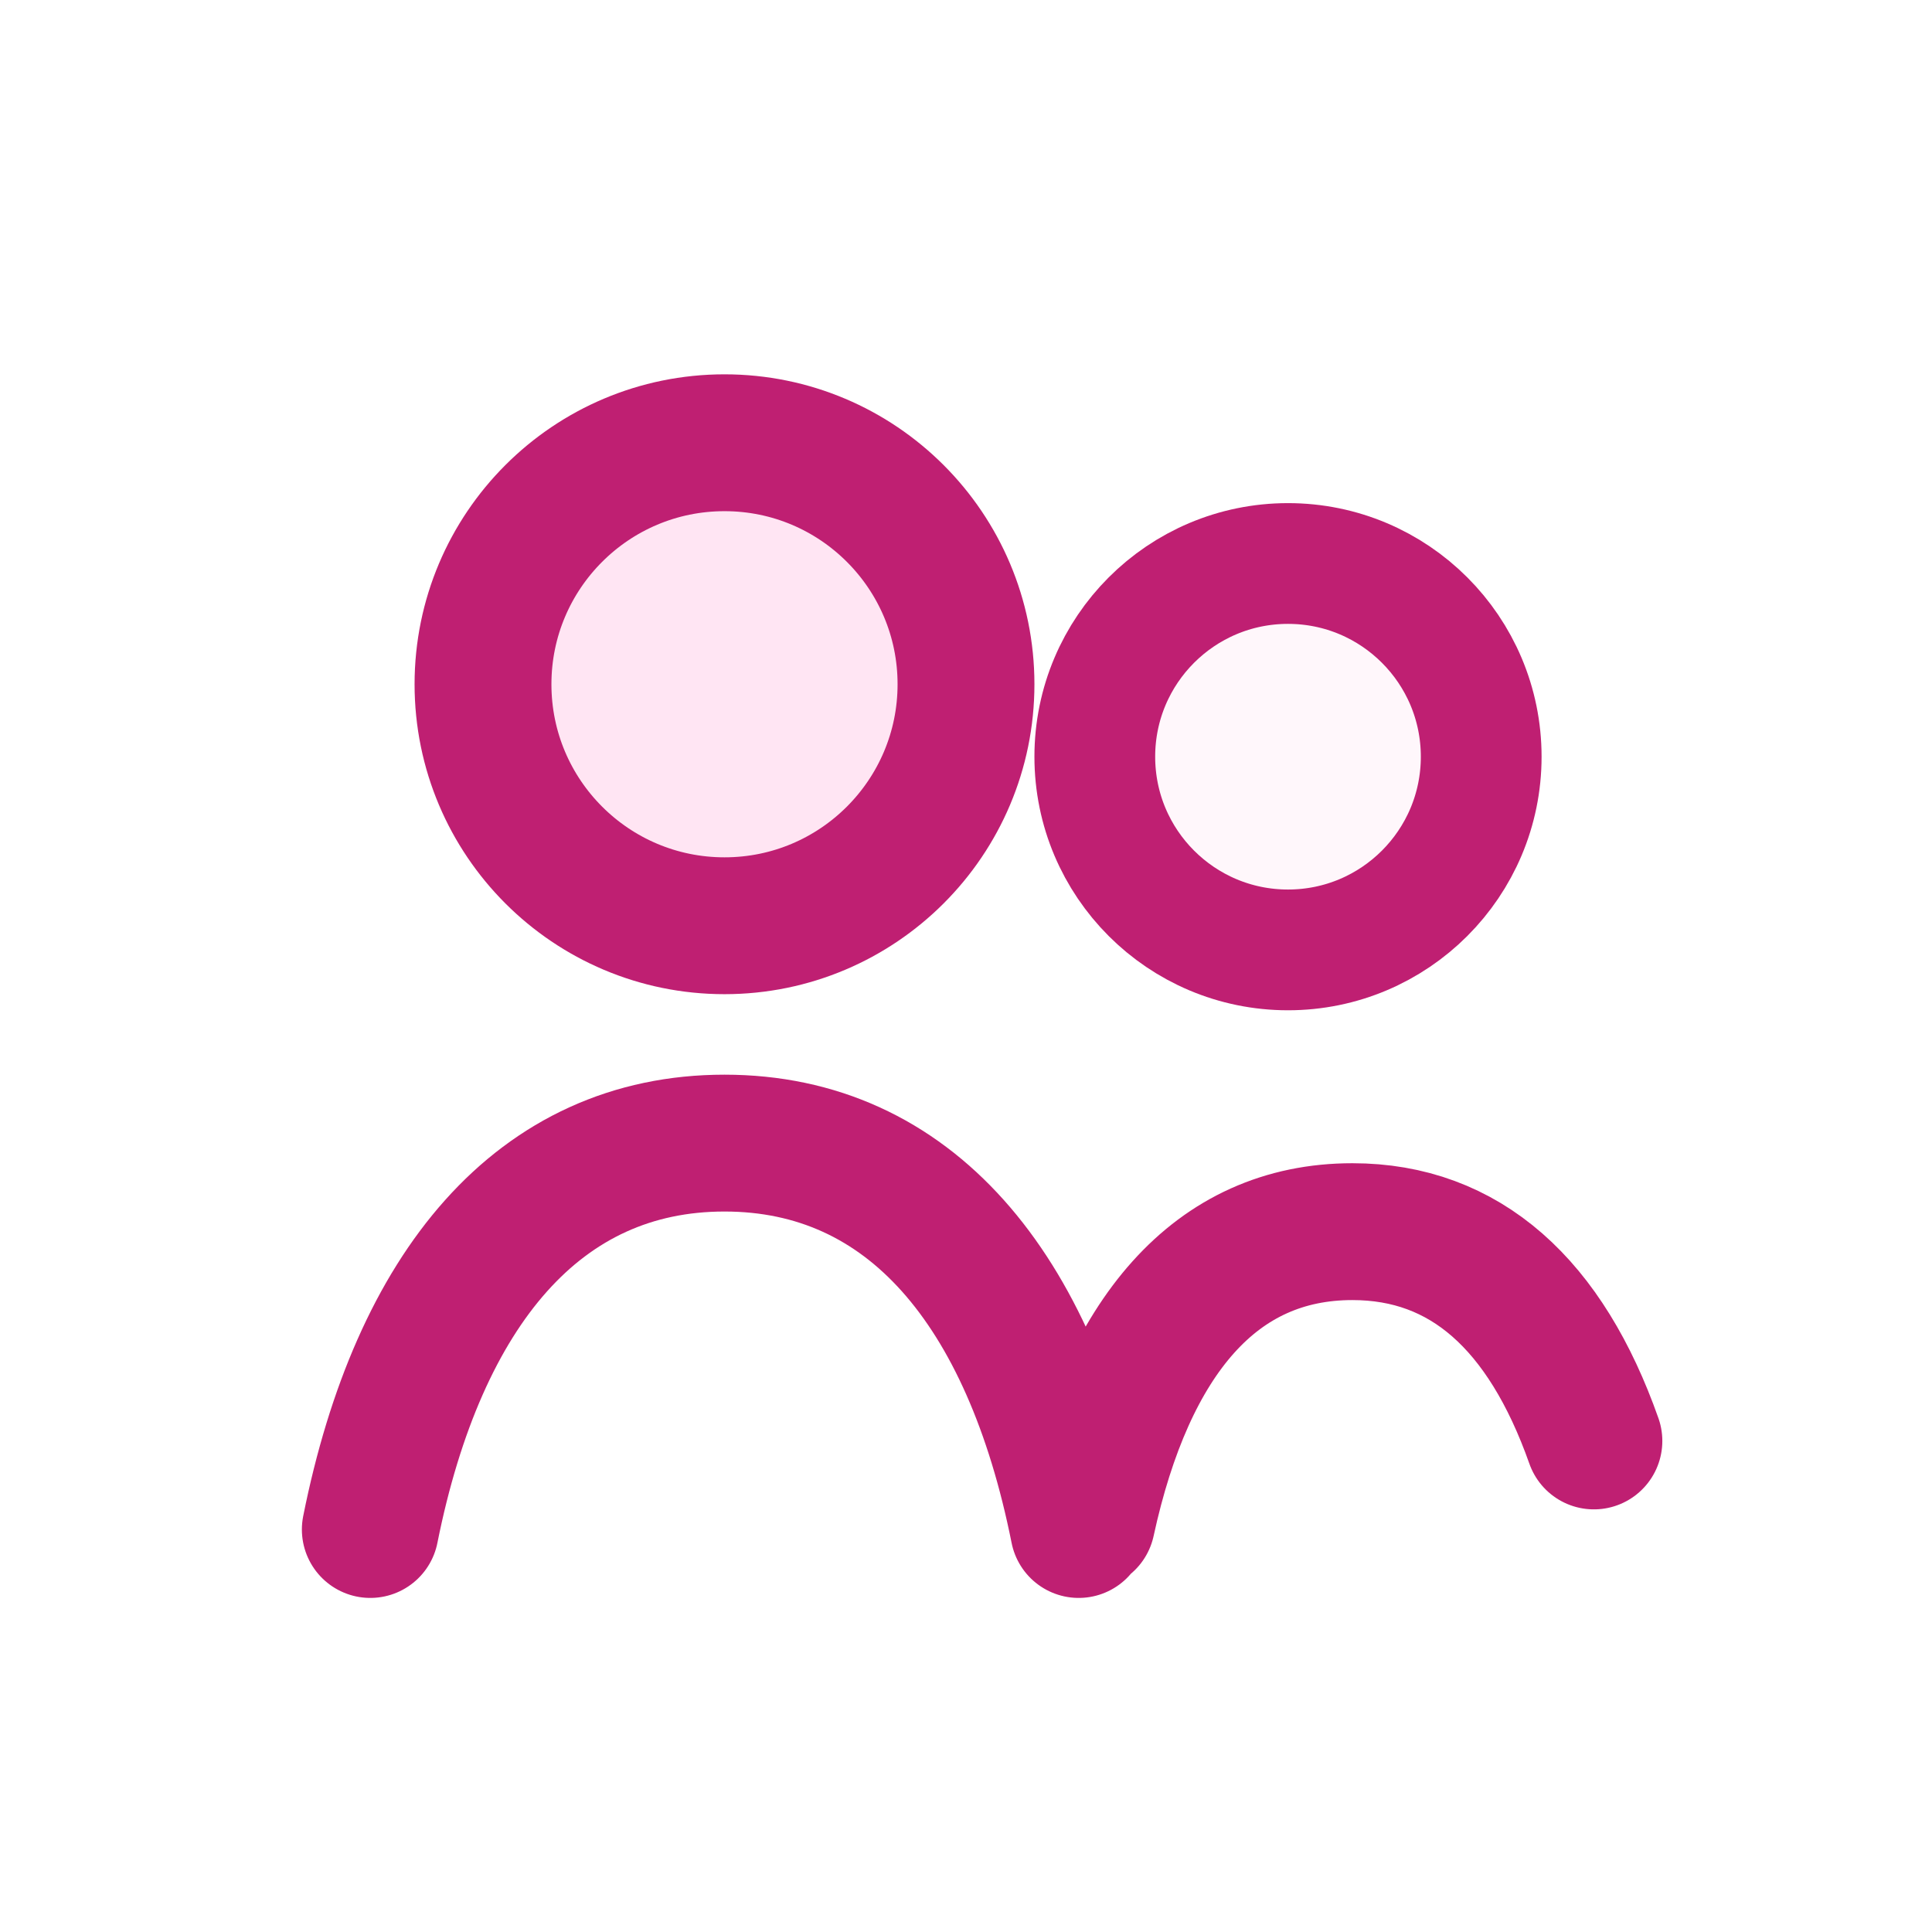
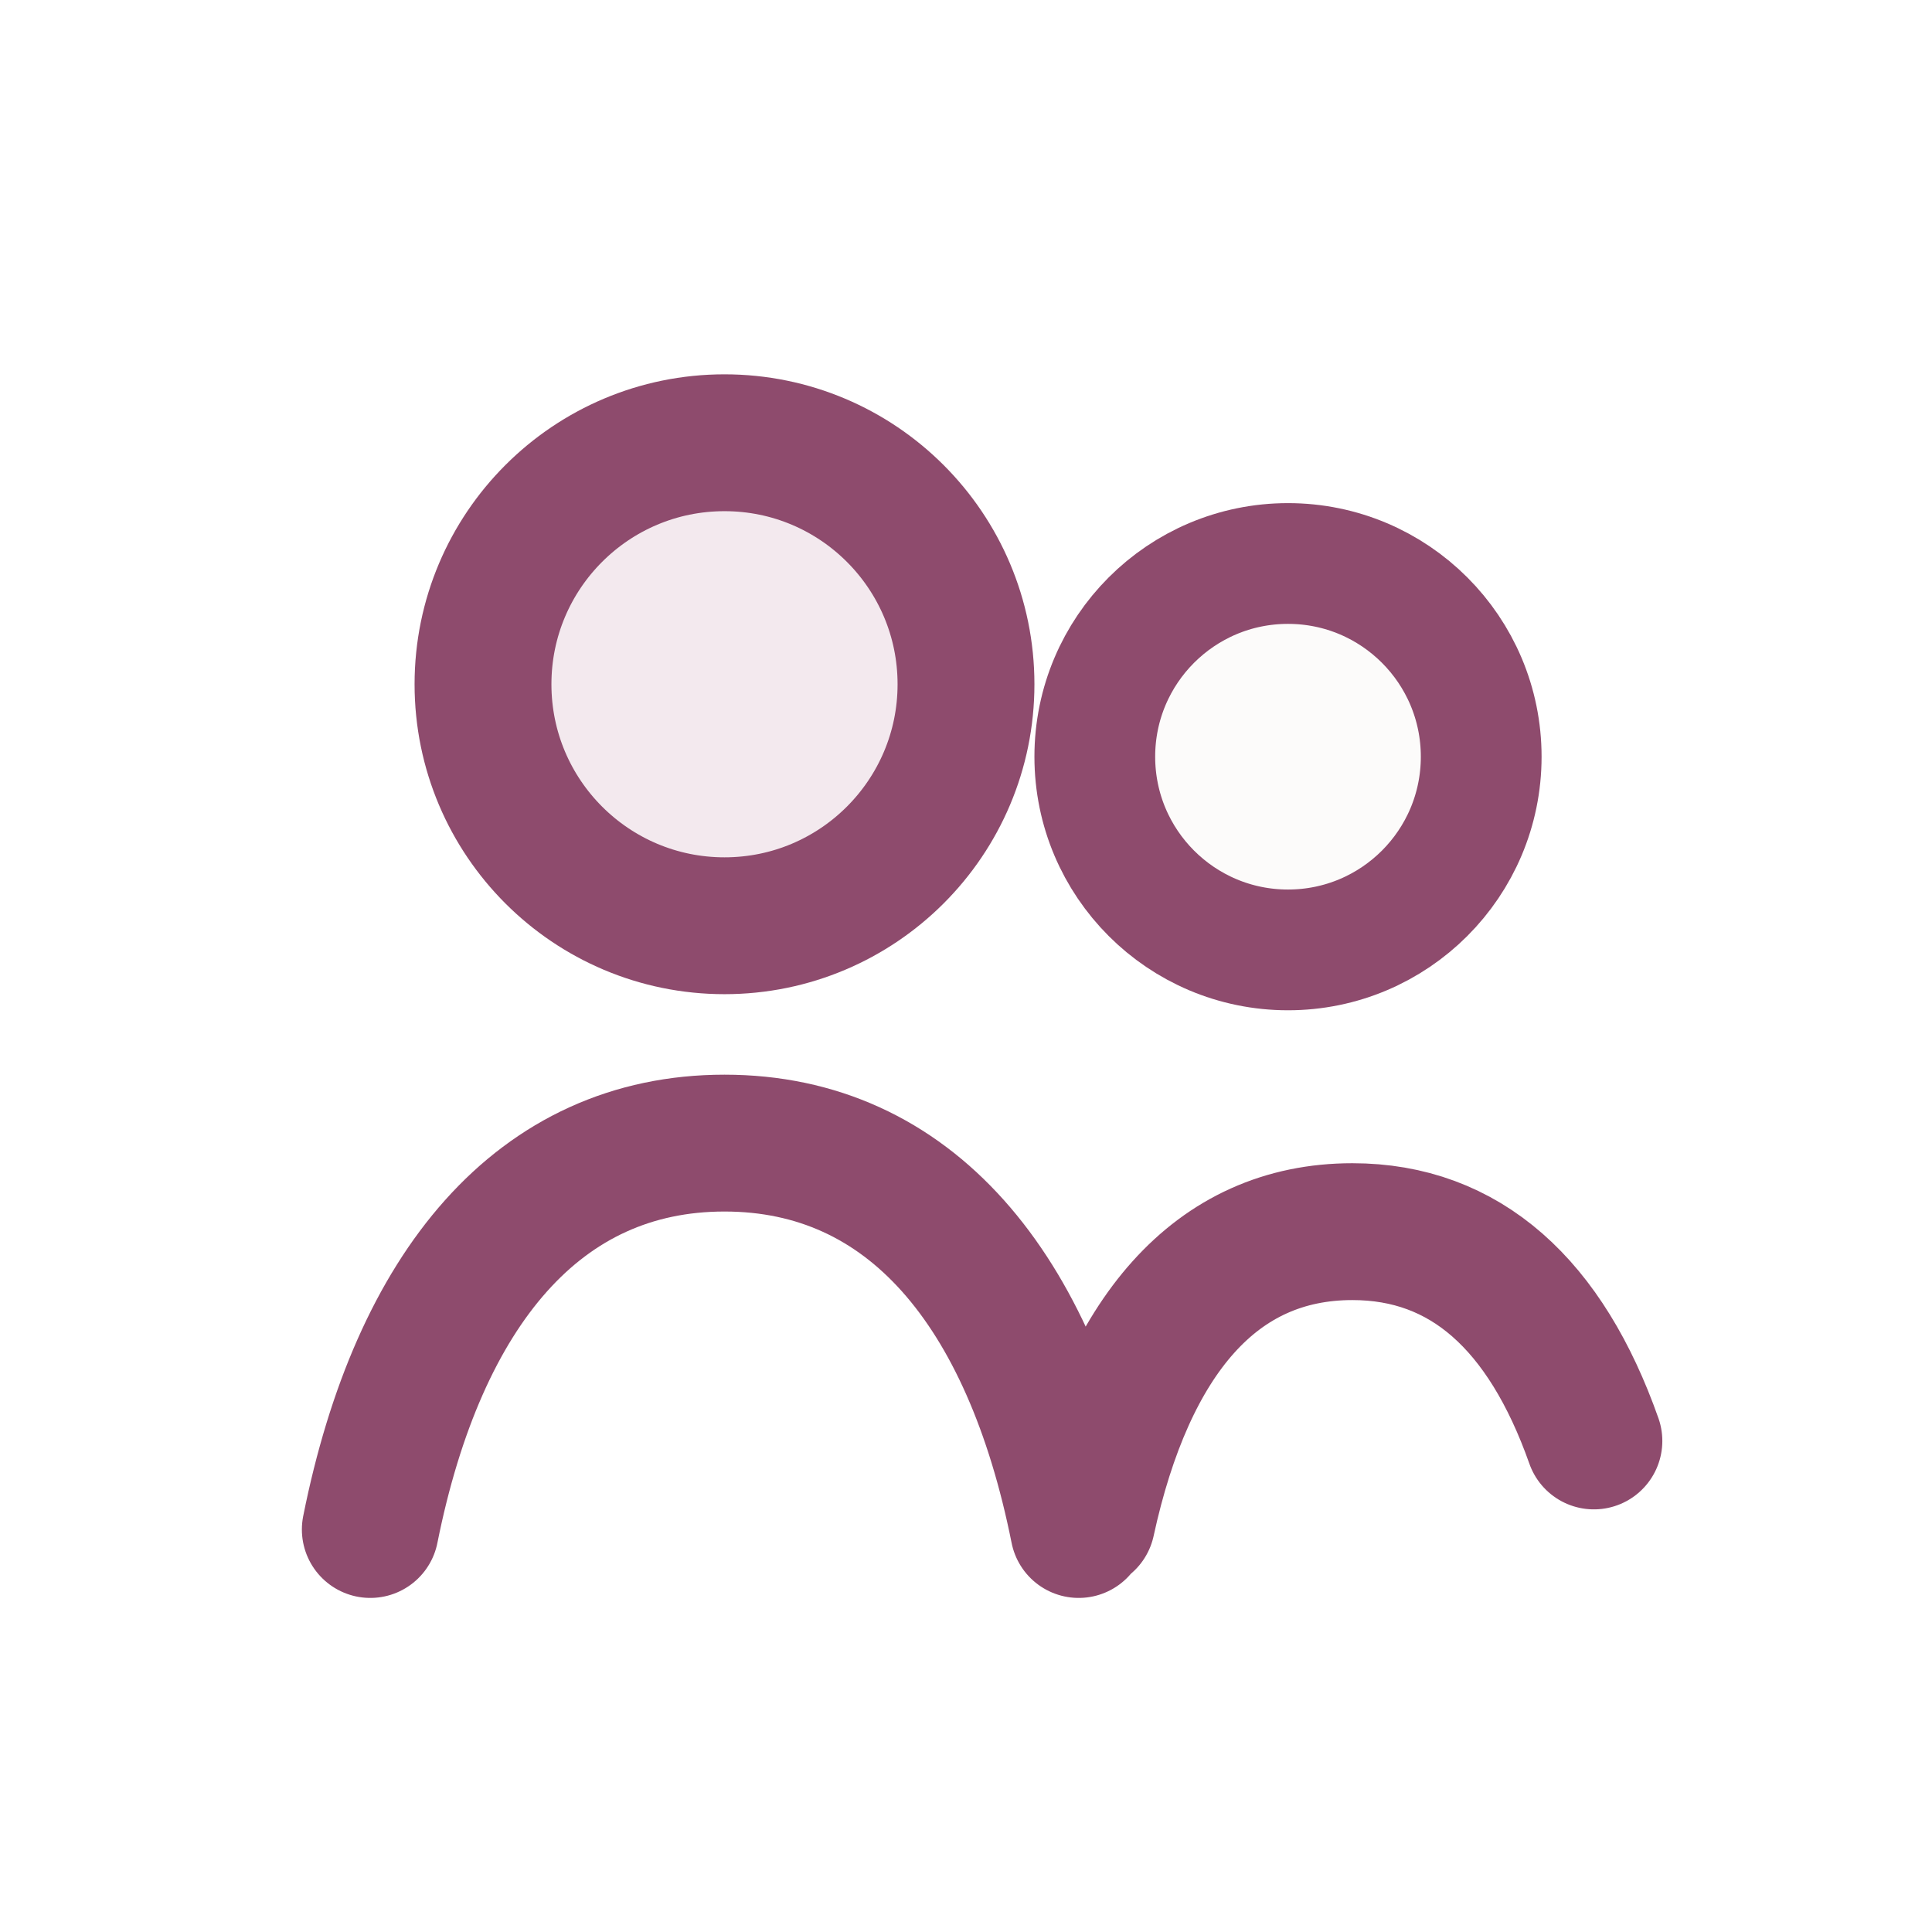
<svg xmlns="http://www.w3.org/2000/svg" viewBox="0 0 24 24" fill="none" aria-hidden="true">
-   <circle cx="9" cy="8.5" r="3" fill="#ffe5f3" stroke="#bf1f72" stroke-width="1.7" />
-   <circle cx="16" cy="9.4" r="2.4" fill="#fff7fb" stroke="#bf1f72" stroke-width="1.5" />
-   <path d="M4.6 19c.6-3 2.1-4.8 4.4-4.8s3.8 1.8 4.4 4.8M13.5 18.9c.5-2.3 1.6-3.6 3.3-3.6 1.4 0 2.4.9 3 2.6" stroke="#bf1f72" stroke-width="1.7" stroke-linecap="round" />
+   <circle cx="9" cy="8.5" r="3" fill="#f3e9ee" stroke="#8e4b6d" stroke-width="1.7" />
+   <circle cx="16" cy="9.4" r="2.4" fill="#fcfbfa" stroke="#8e4b6d" stroke-width="1.5" />
+   <path d="M4.6 19c.6-3 2.1-4.8 4.4-4.8s3.8 1.8 4.4 4.8M13.5 18.9c.5-2.3 1.6-3.6 3.3-3.6 1.4 0 2.4.9 3 2.6" stroke="#8e4b6d" stroke-width="1.7" stroke-linecap="round" />
</svg>
